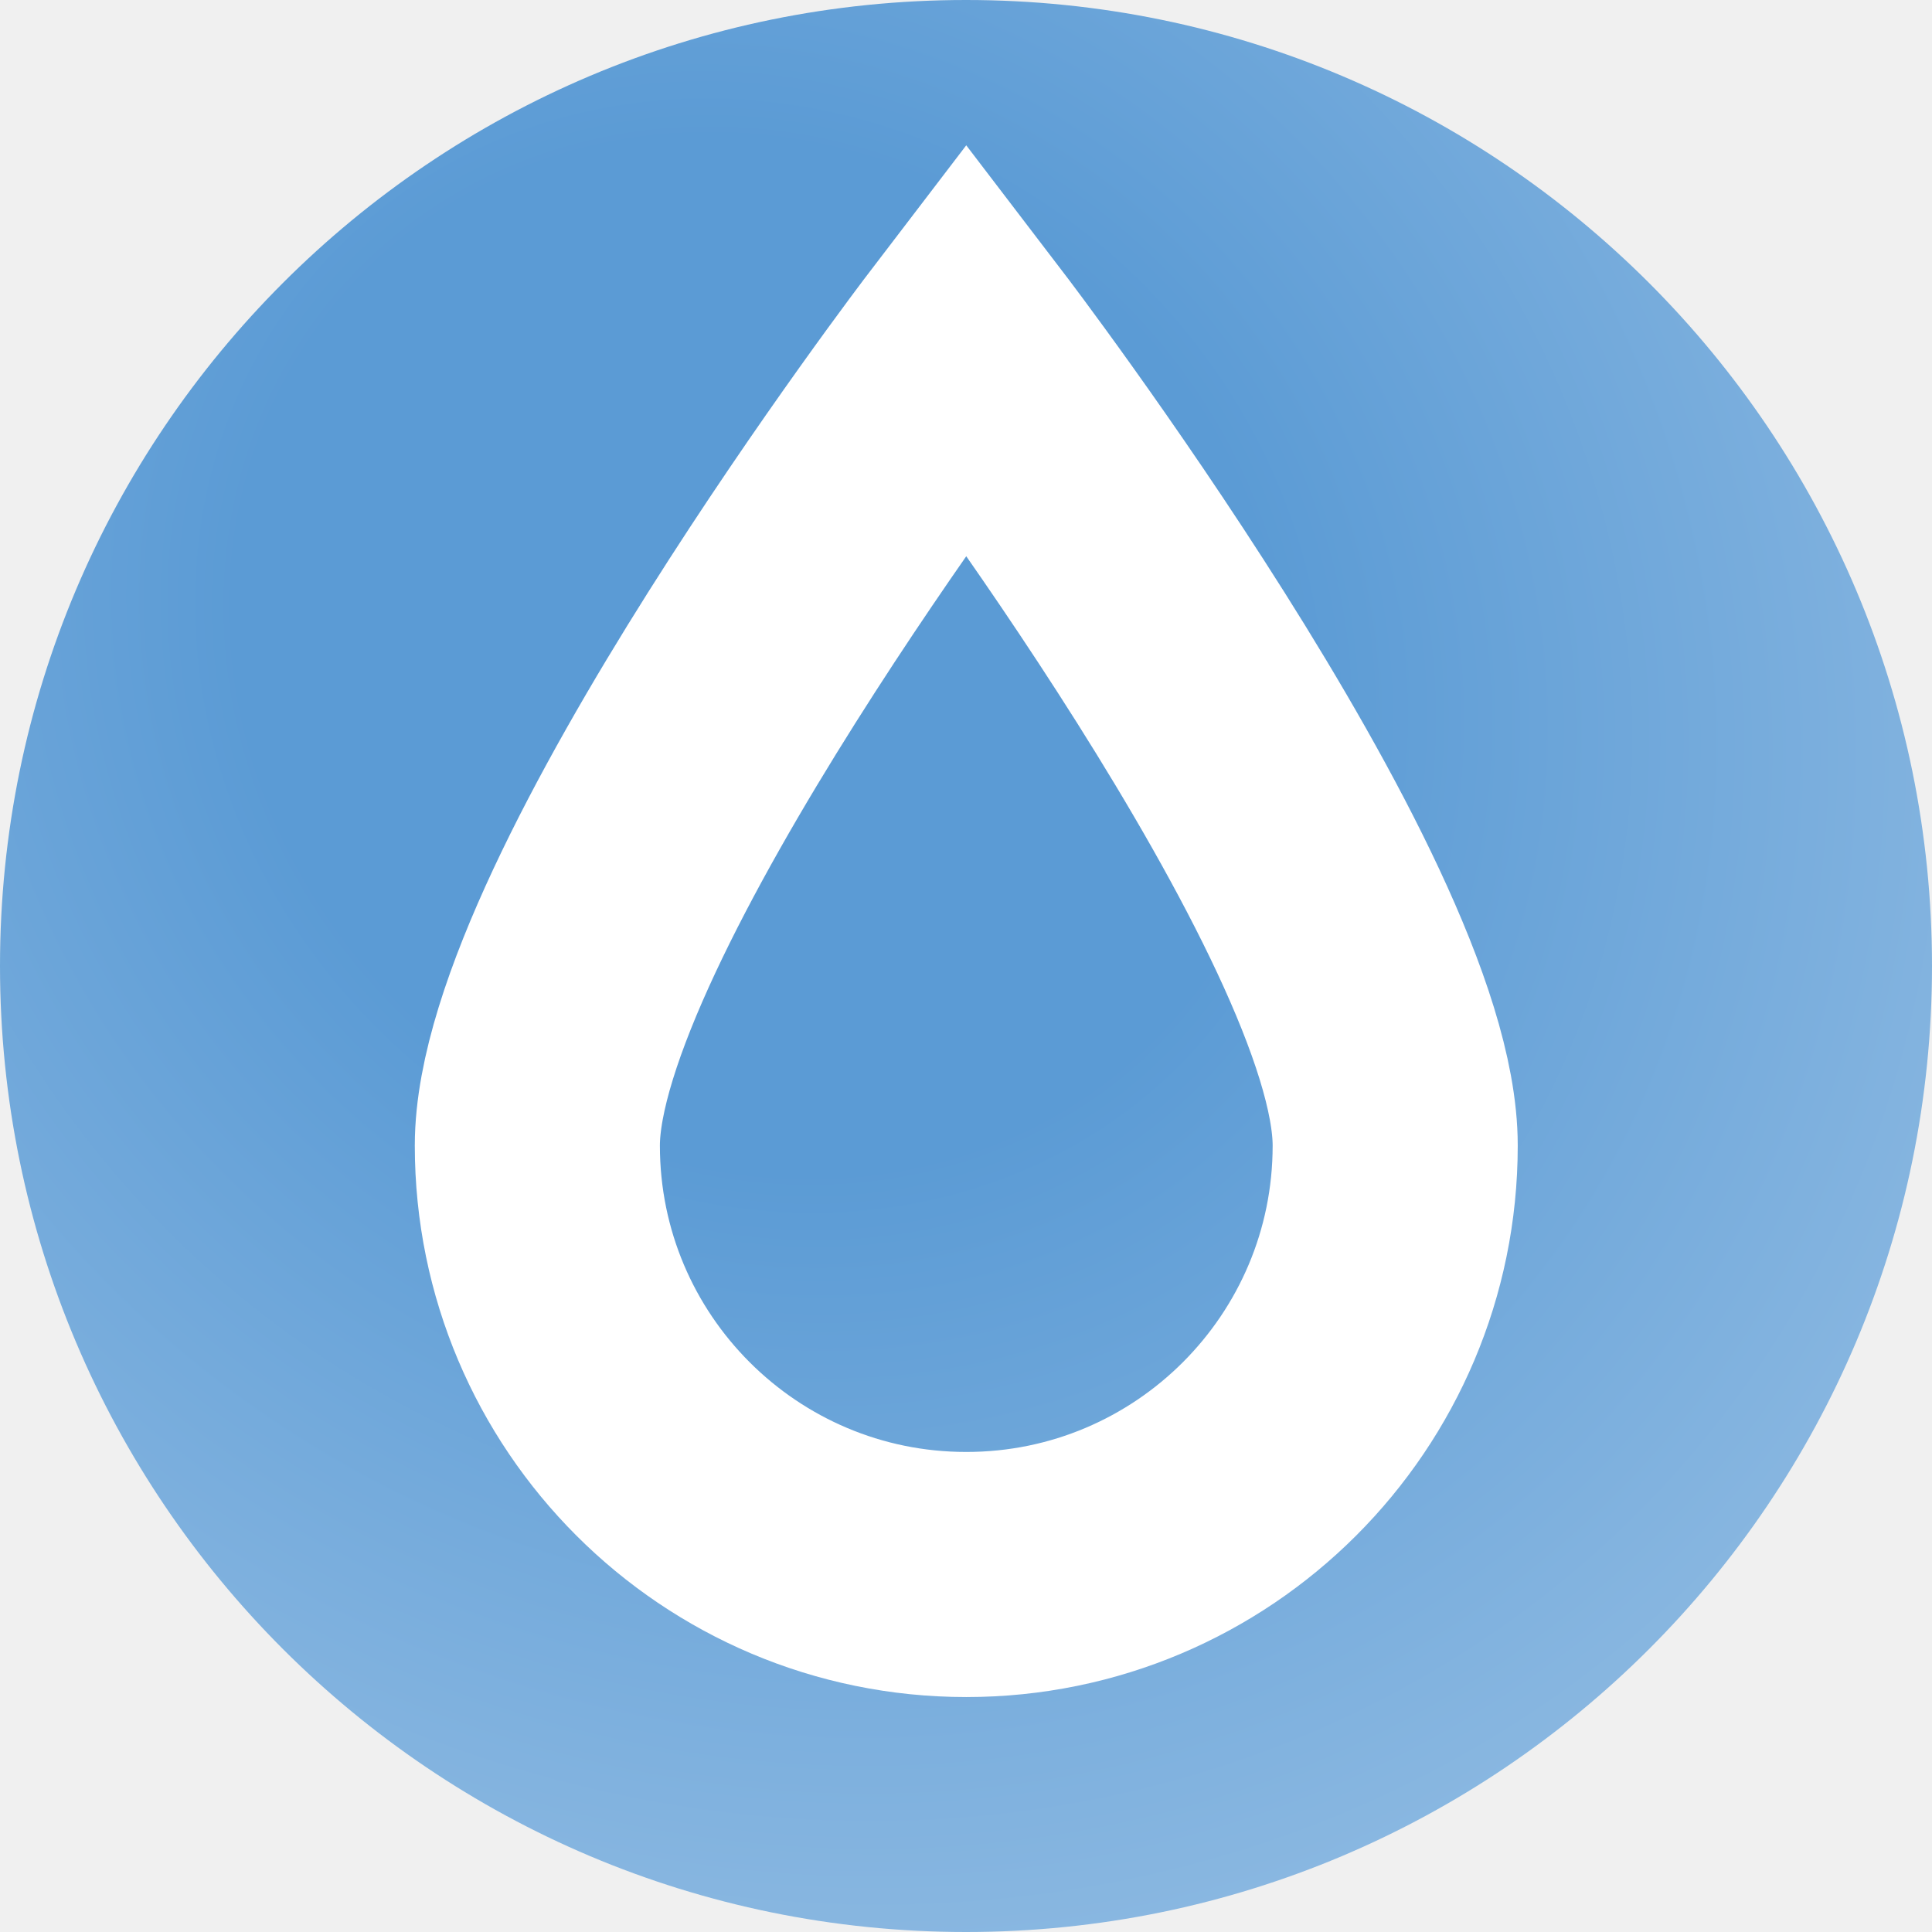
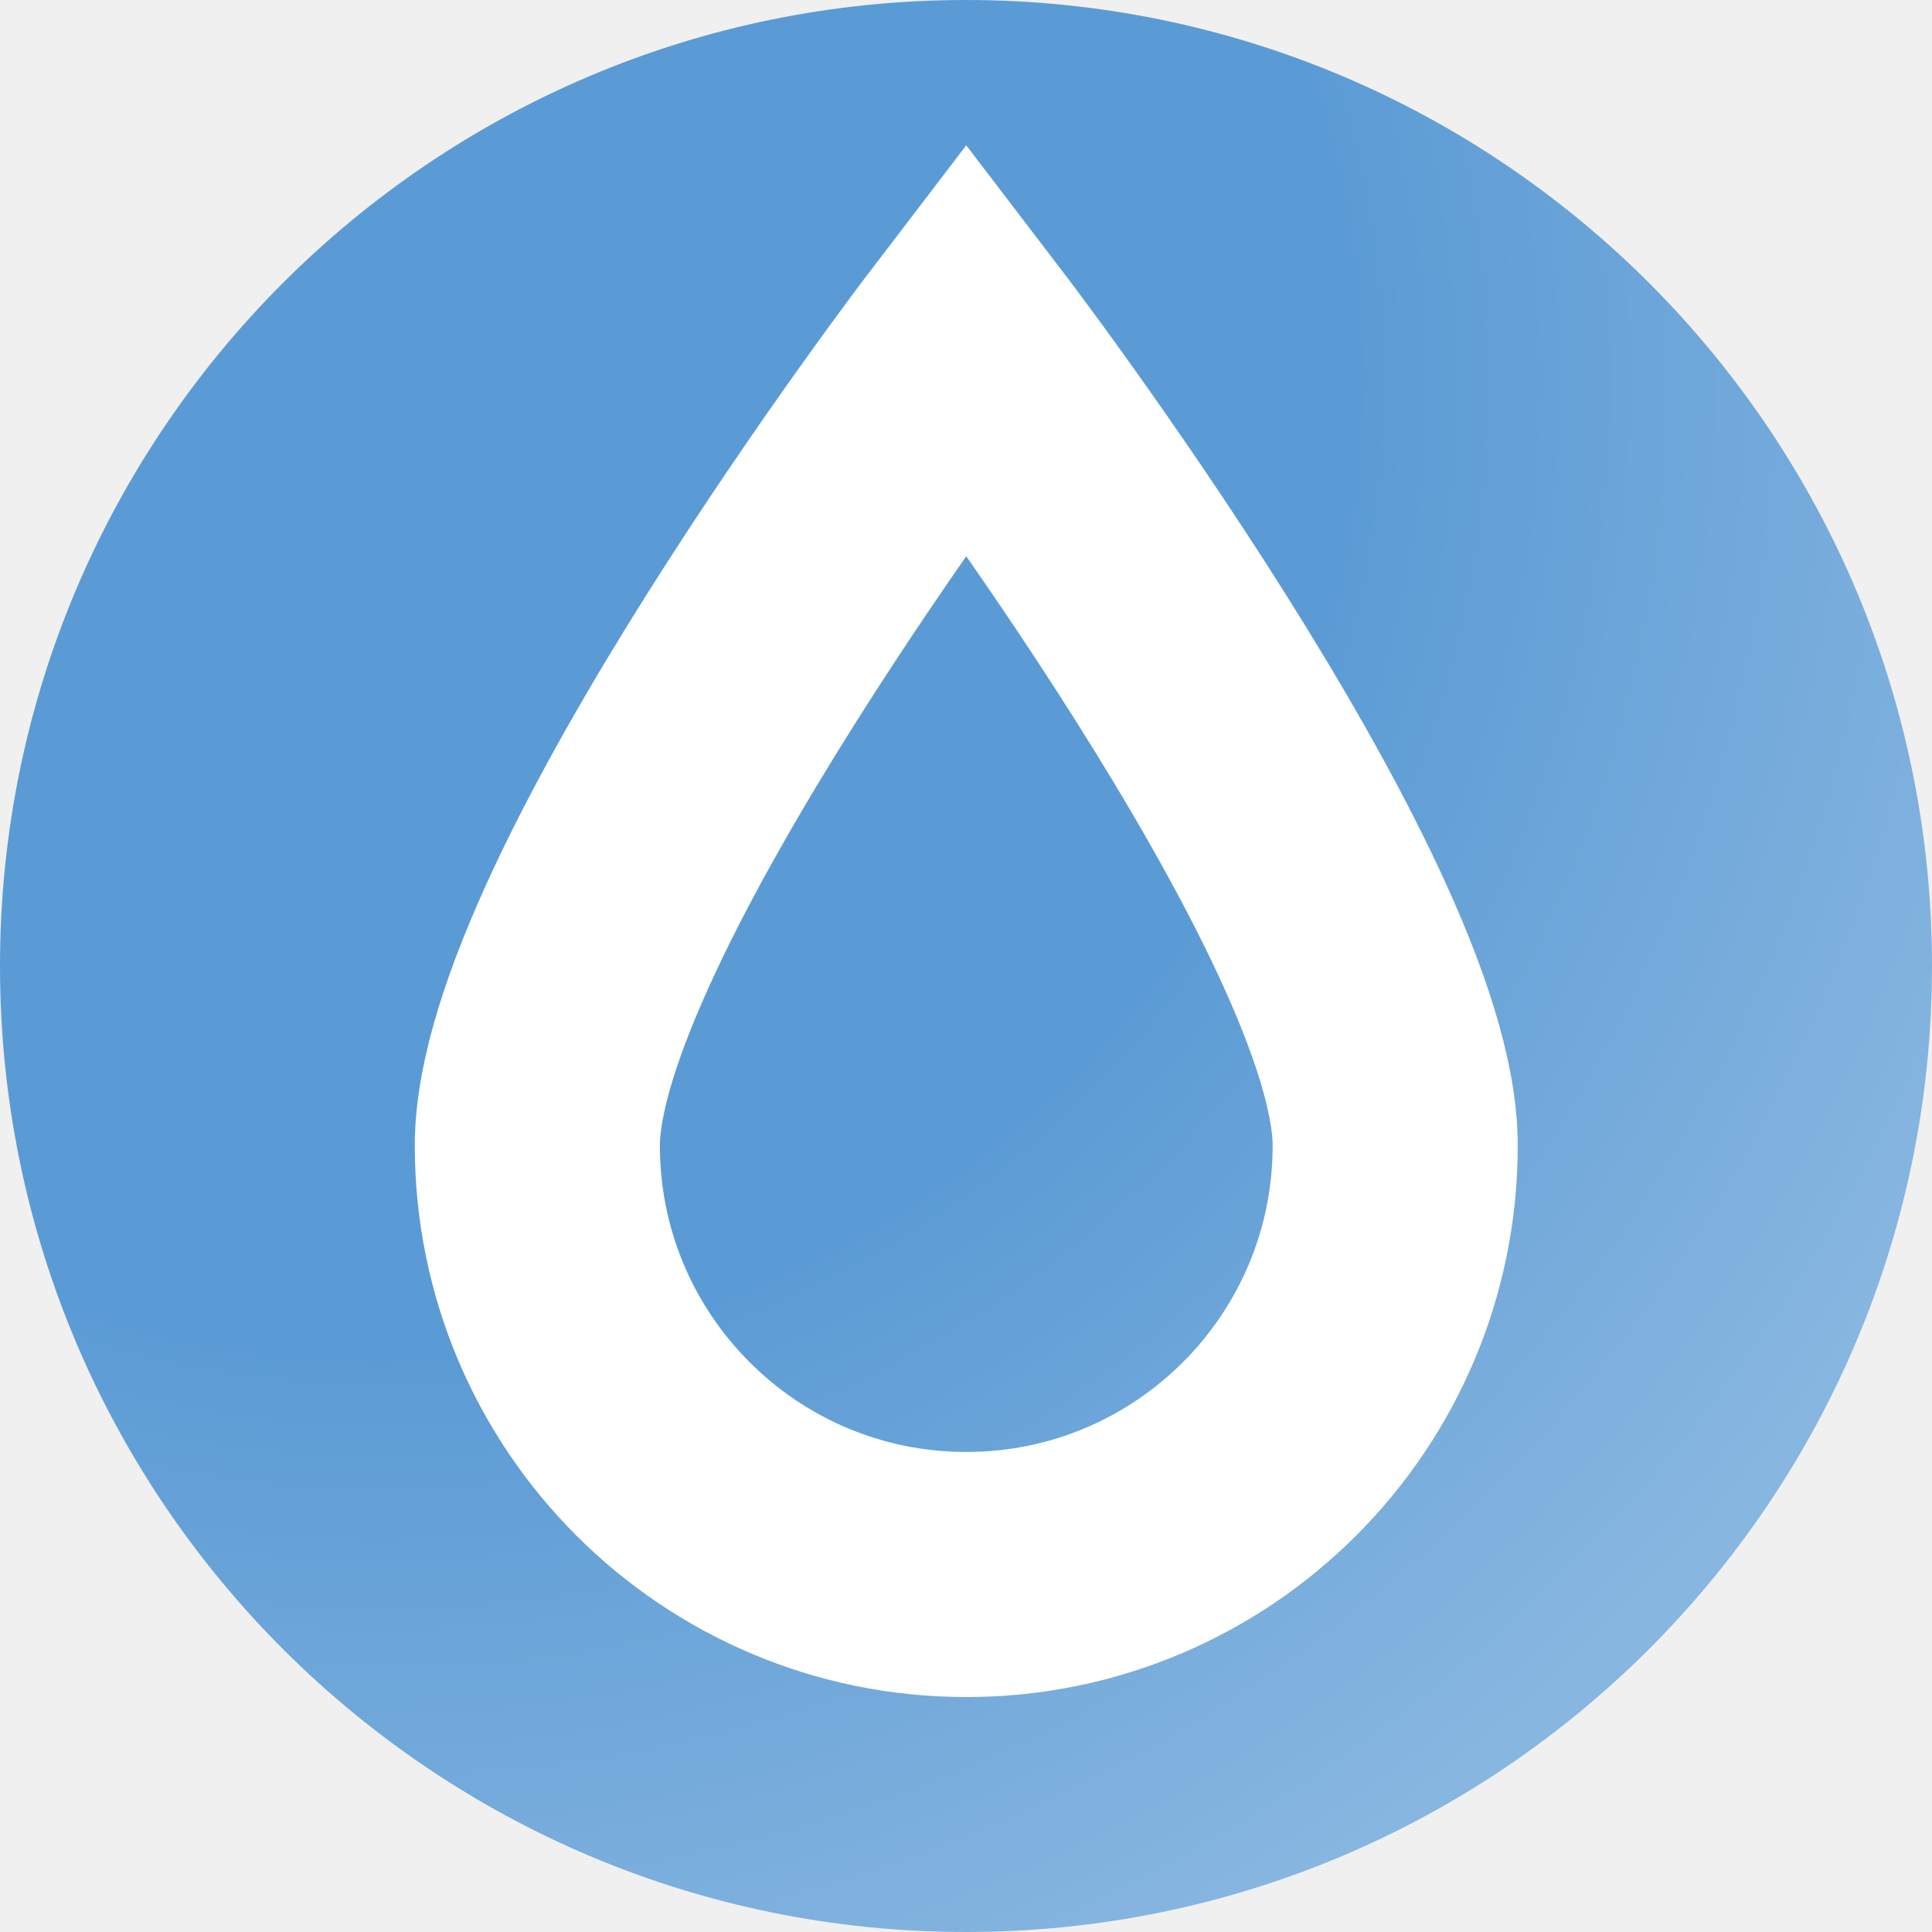
- <svg xmlns="http://www.w3.org/2000/svg" width="100" height="100" viewBox="0 0 100 100">
+ <svg xmlns="http://www.w3.org/2000/svg" viewBox="0 0 100 100">
  <defs>
-     <radialGradient id="b" cx="45" cy="49" r="48" gradientTransform="matrix(2.81127 2.44905 -2.22594 2.55516 21.88 -201.474)" gradientUnits="userSpaceOnUse">
-       <stop offset=".157" style="stop-color:#5b9bd5" />
-       <stop offset="1" style="stop-color:#fff" />
+     <radialGradient id="b" cx="20%" cy="20%" r="90%" fr="50%">
+       <stop stop-color="#5b9bd5" />
+       <stop offset="1" stop-color="#87b6e0" />
    </radialGradient>
  </defs>
  <circle cx="50" cy="50" r="50" style="fill:url(#b)" />
  <path d="M72.215 59.295c0 12.261-9.94 22.201-22.201 22.201s-22.201-9.94-22.201-22.201 22.2-41.324 22.2-41.324 22.202 29.062 22.202 41.324z" style="fill-opacity:0;stroke:#fff;stroke-width:12.686;stroke-miterlimit:20" />
</svg>
